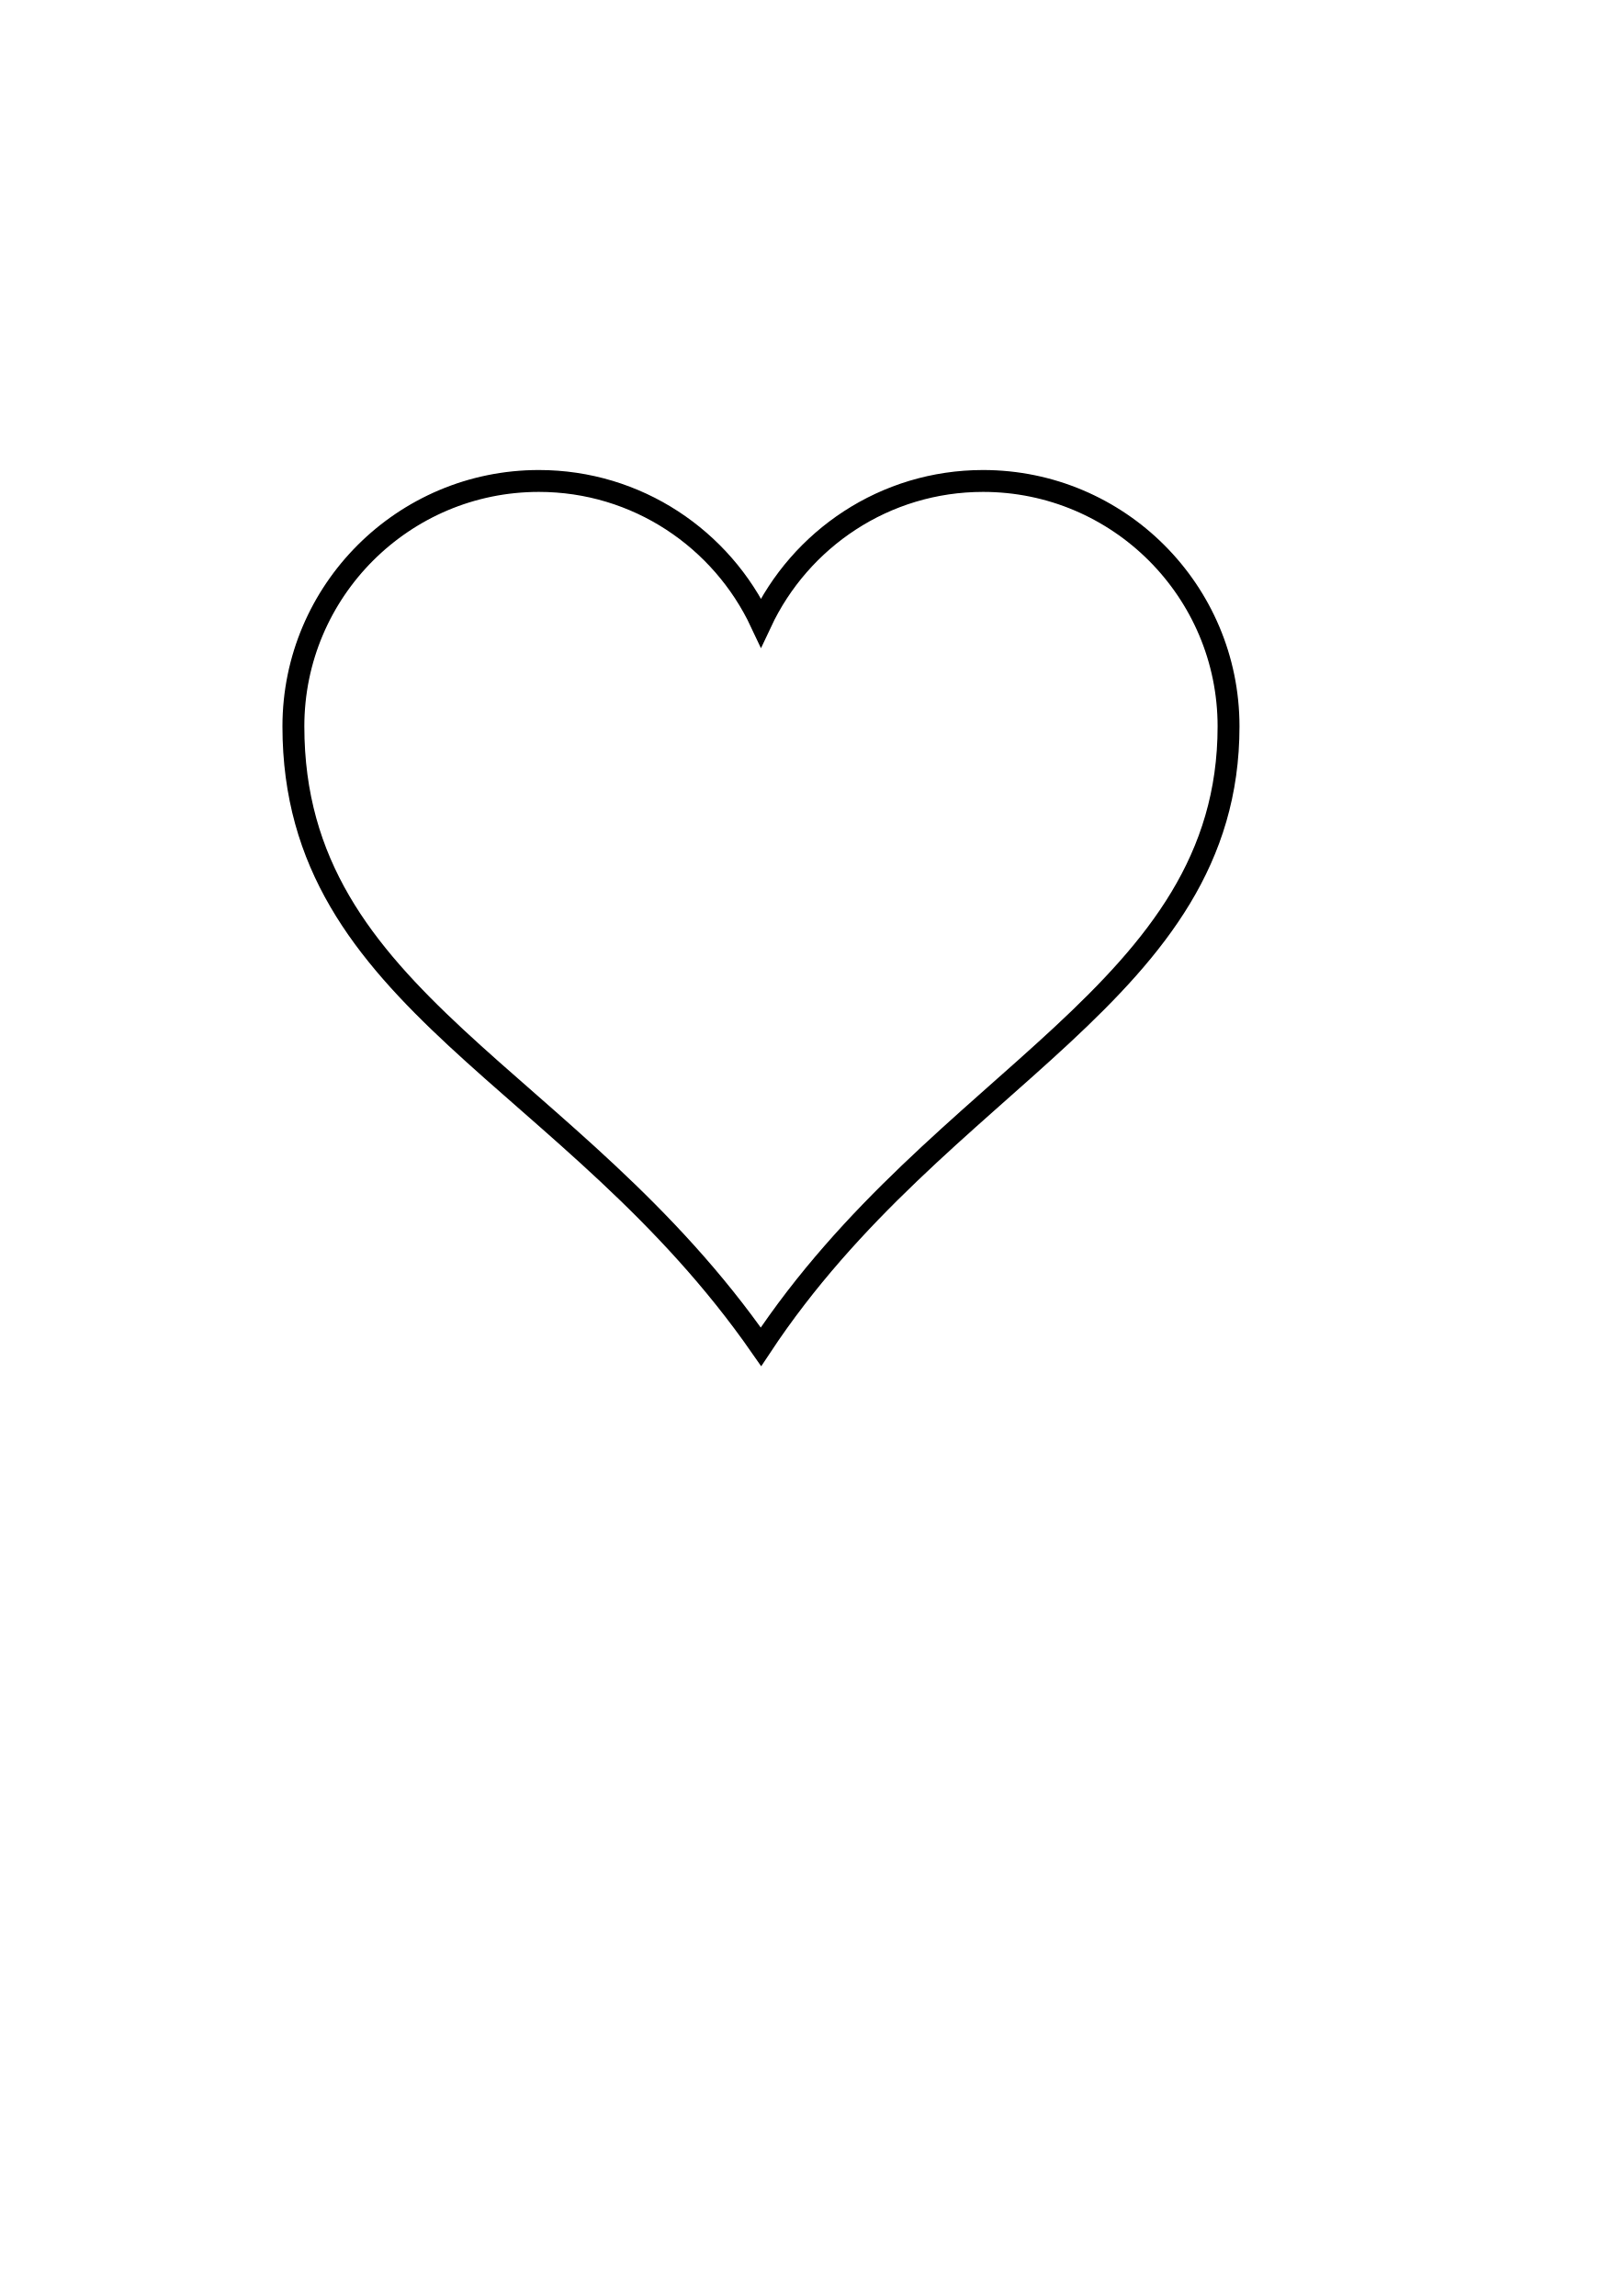
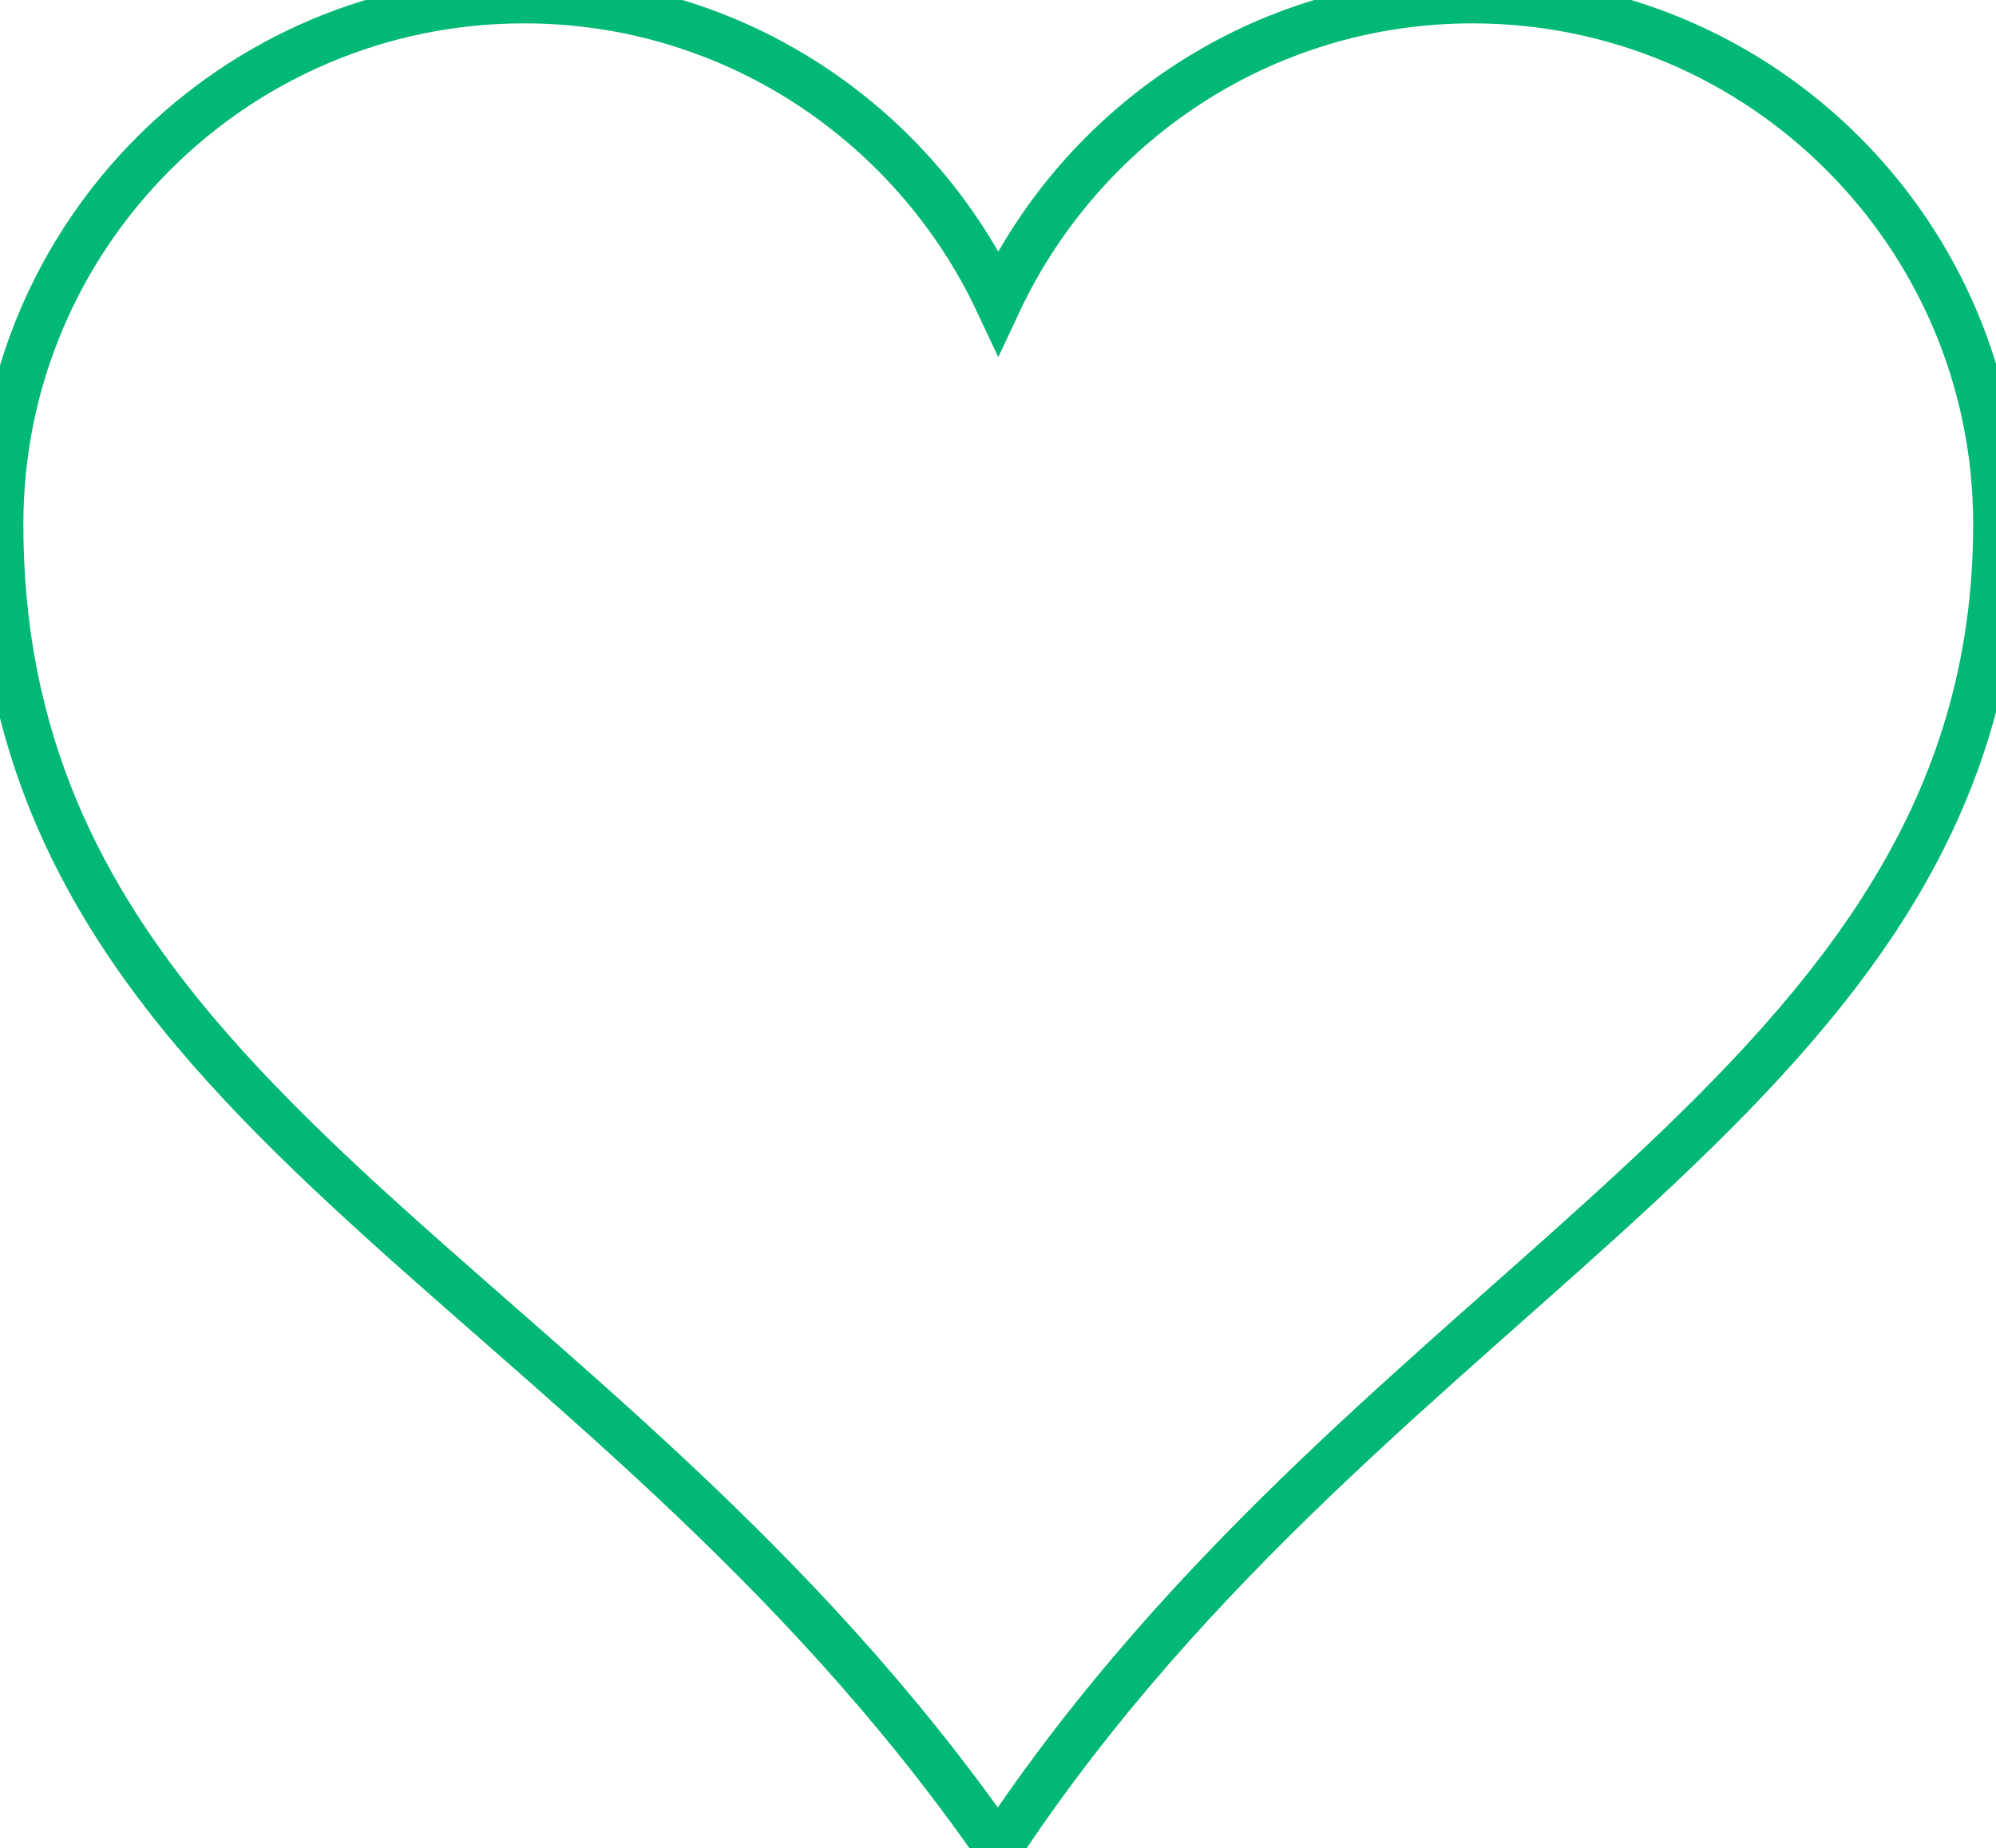
- <svg xmlns="http://www.w3.org/2000/svg" width="793.701" height="1122.52">
-   <g>
-     <g id="layer1">
-       <path fill="none" stroke="#000000" stroke-width="10.7" stroke-miterlimit="4" id="path7" d="m263.416,235.146c-66.24,0 -120,53.76 -120,120c0,134.756 135.933,170.087 228.562,303.308c87.574,-132.403 228.562,-172.855 228.562,-303.308c0,-66.24 -53.76,-120 -120,-120c-48.048,0 -89.402,28.37 -108.562,69.188c-19.161,-40.817 -60.514,-69.188 -108.562,-69.188z" />
+ <svg xmlns="http://www.w3.org/2000/svg" width="457" height="423">
+   <rect id="backgroundrect" width="100%" height="100%" x="0" y="0" fill="none" stroke="none" />
+   <g class="currentLayer">
+     <g id="layer1" class="selected" fill="none">
+       <path fill="none" stroke="#02b875" stroke-width="10.7" stroke-miterlimit="4" id="path7" d="m120,-2.3437507934431778e-8 c-66.24,0 -120,53.76 -120,120 c0,134.756 135.933,170.087 228.562,303.308 c87.574,-132.403 228.562,-172.855 228.562,-303.308 c0,-66.24 -53.76,-120 -120,-120 c-48.048,0 -89.402,28.37 -108.562,69.188 c-19.161,-40.817 -60.514,-69.188 -108.562,-69.188 z" fill-opacity="1" />
    </g>
  </g>
</svg>
